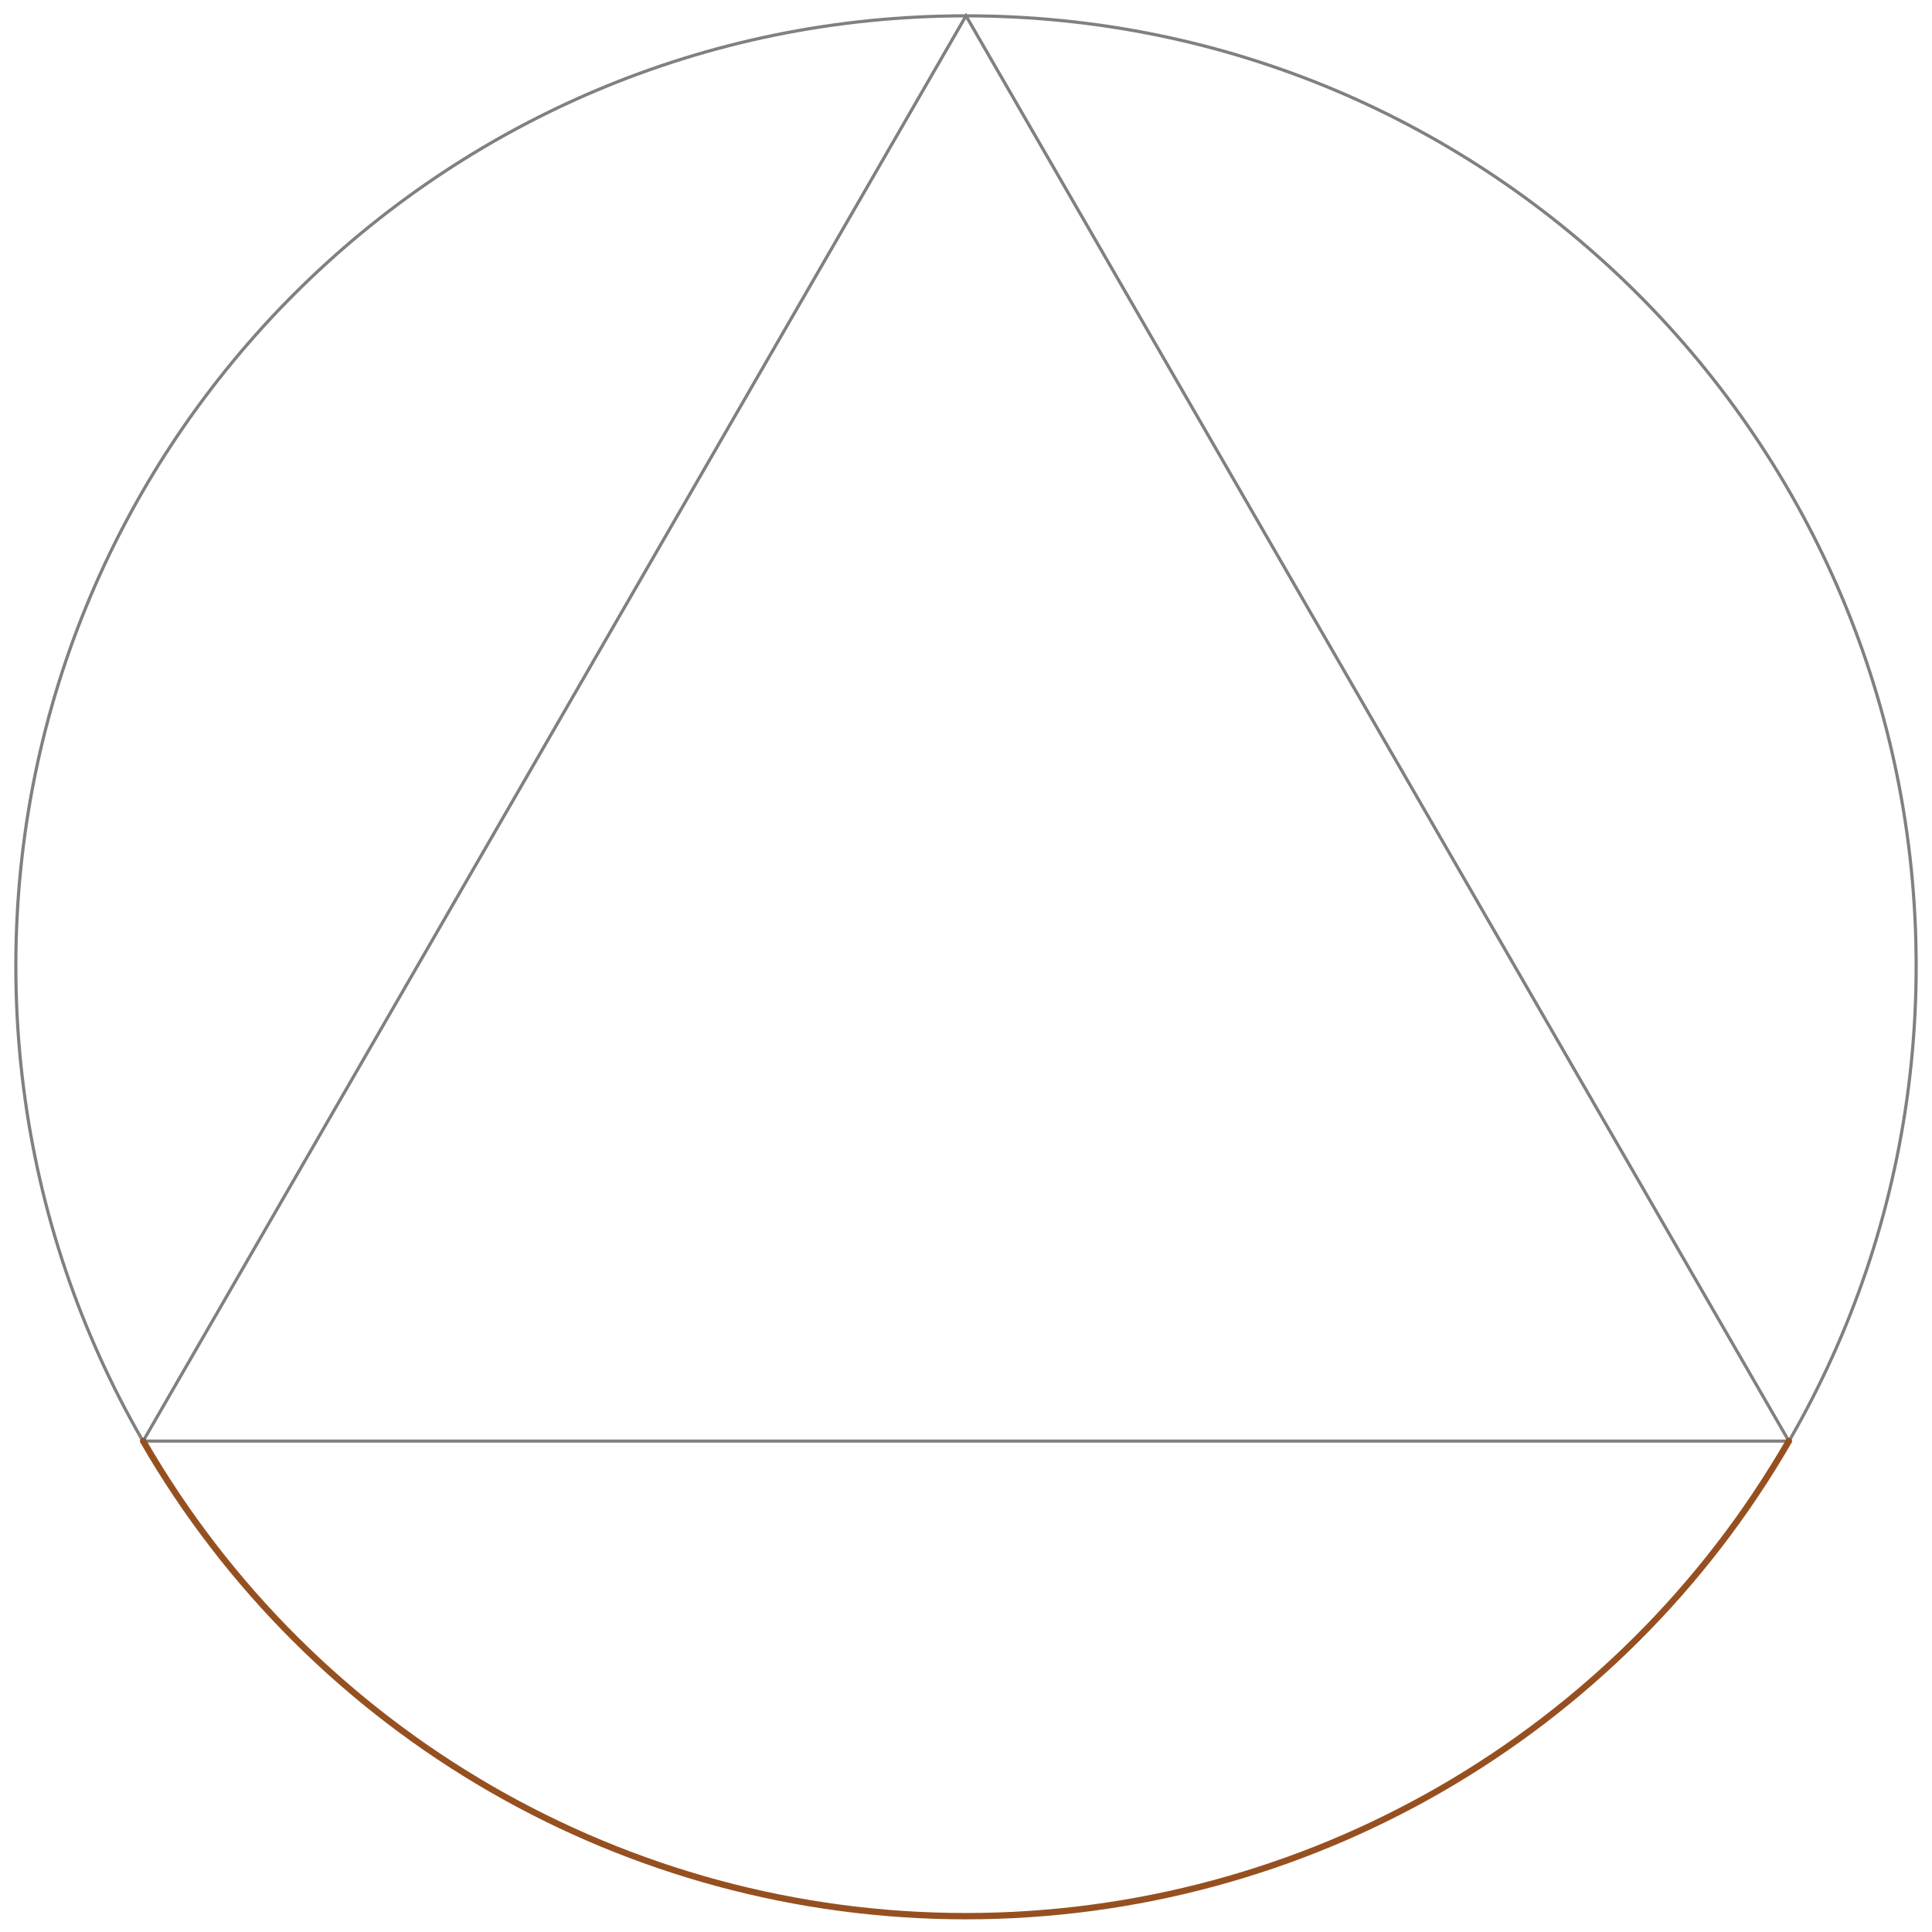
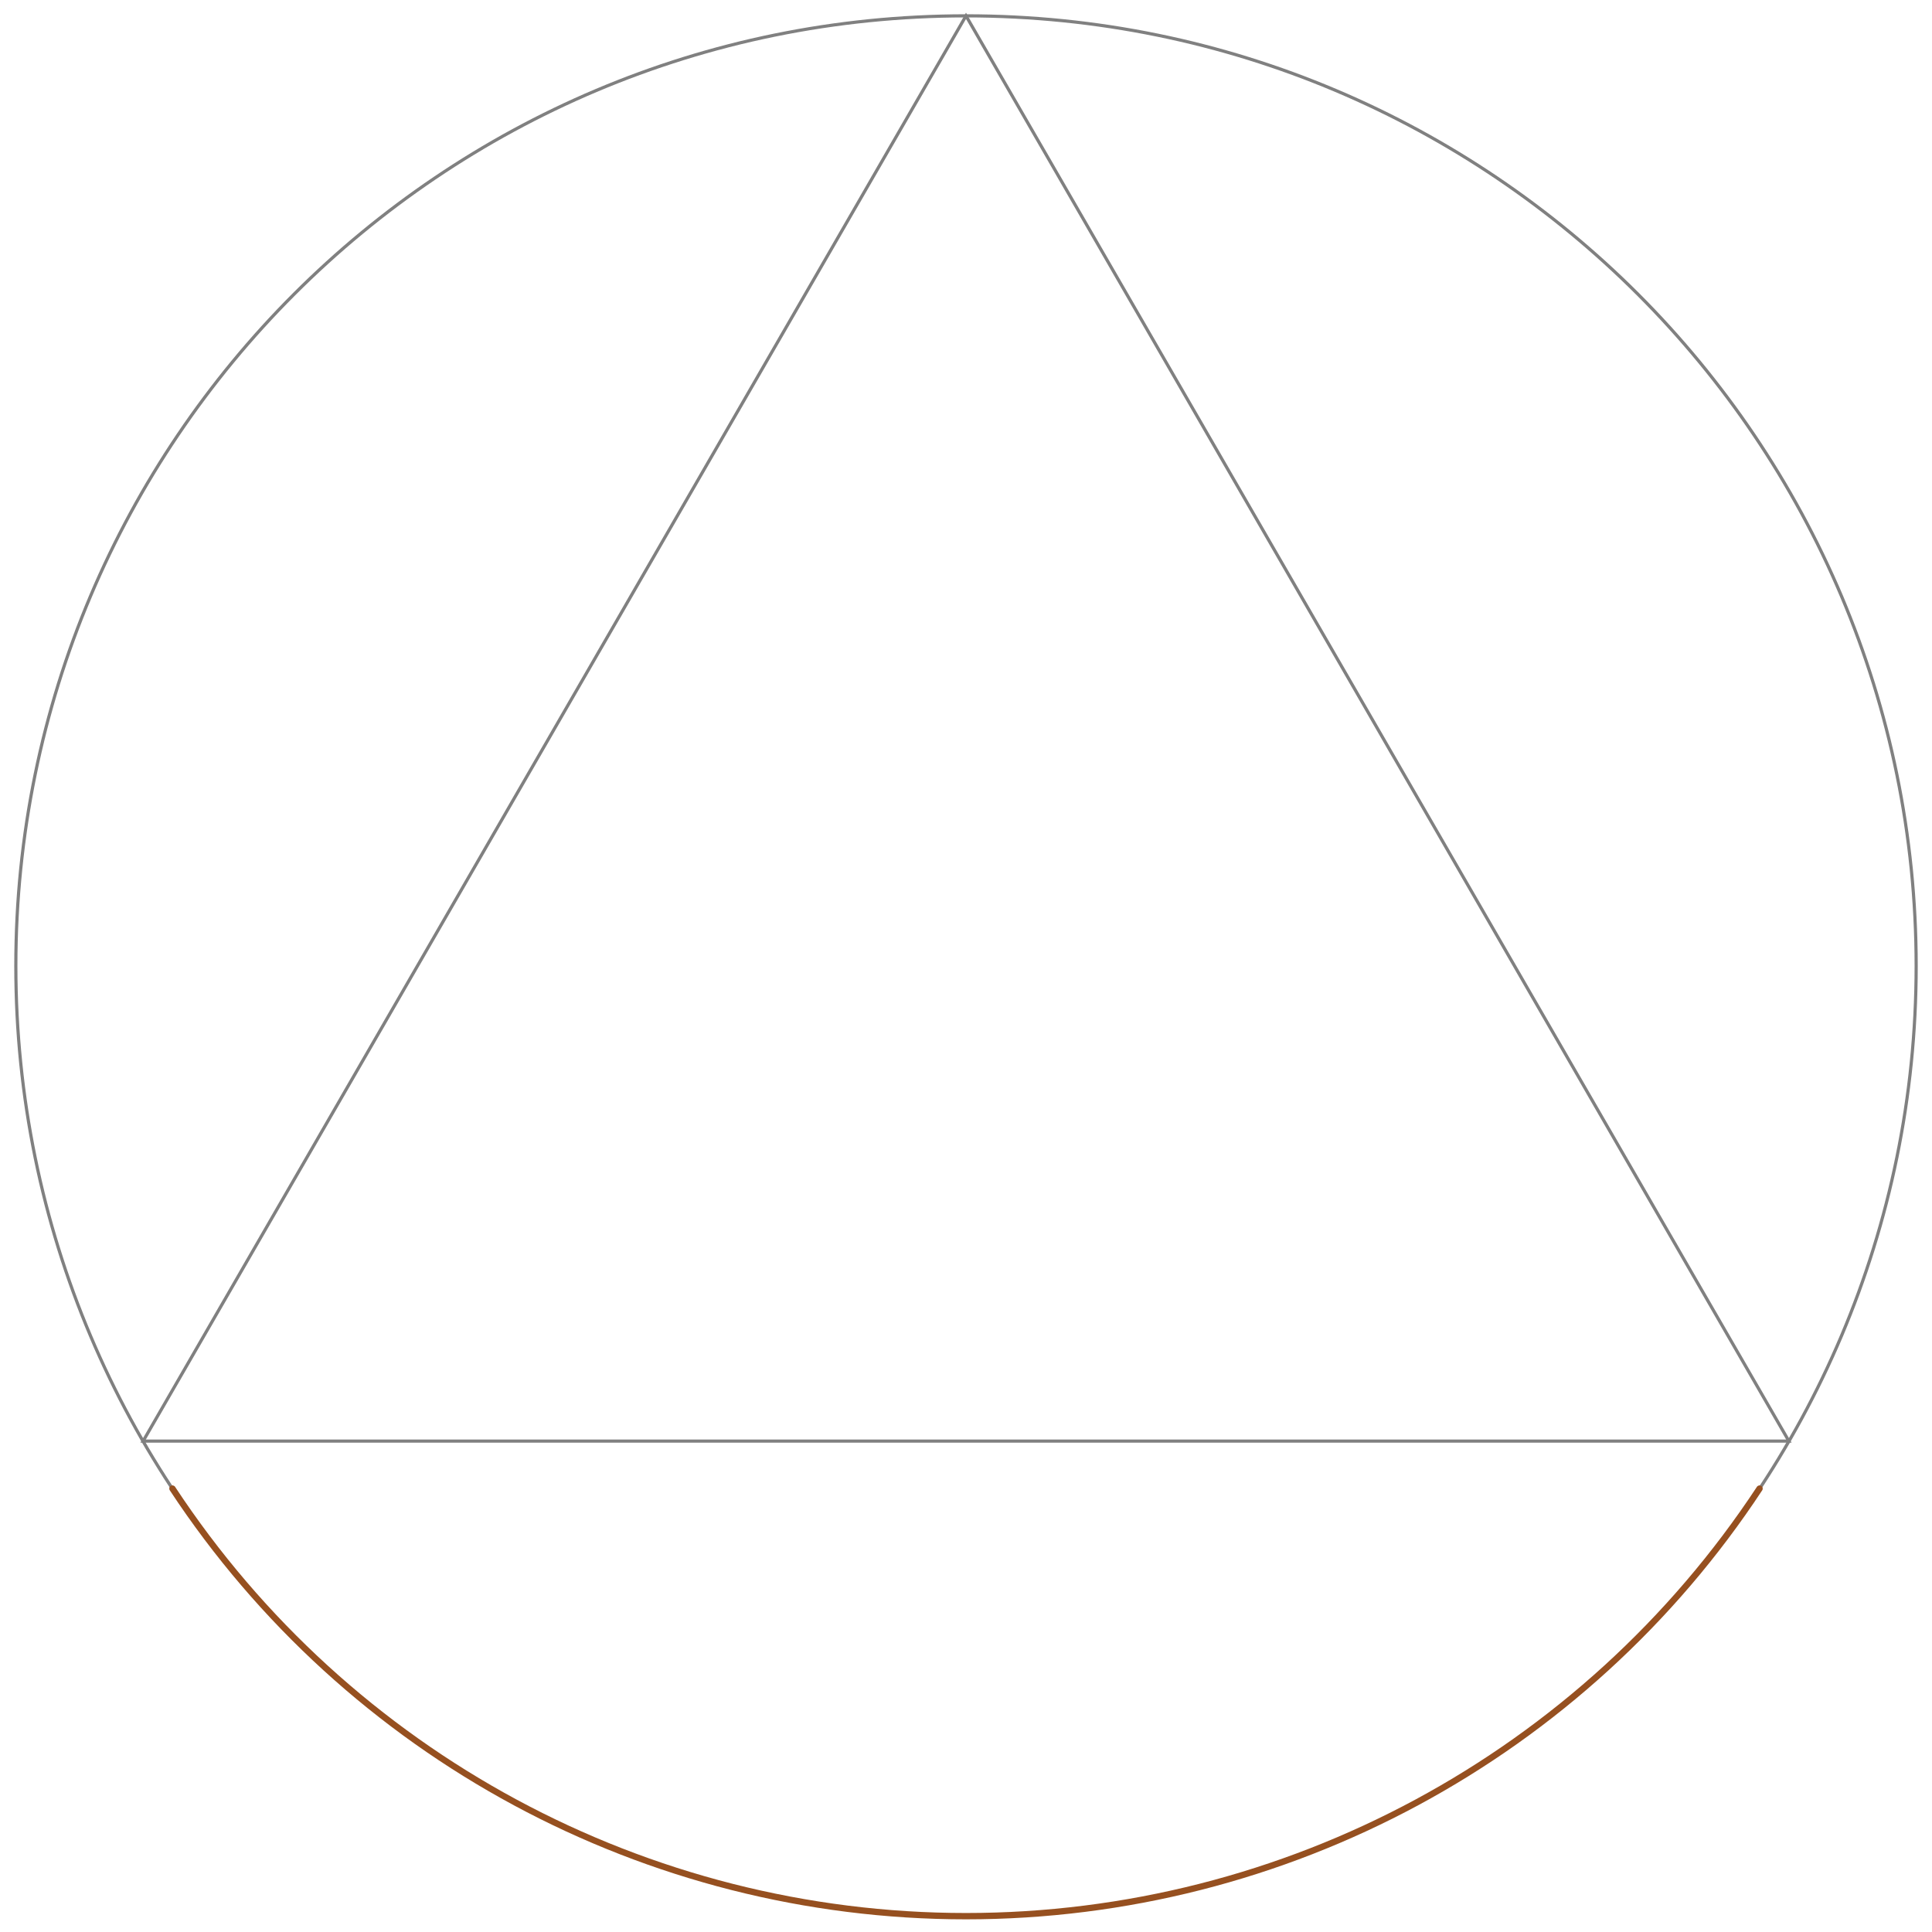
<svg xmlns="http://www.w3.org/2000/svg" width="610" height="610" viewBox="0 0 610 610" fill="none">
  <circle cx="305" cy="305" r="300" fill="none" stroke-width="1" stroke="grey" />
  <polygon points="305,5 564.81,455 45.19,455" fill="none" stroke-width="1" stroke="grey" />
-   <path id="lower-segment-bottom-arc" d="M 45.19 455 A 300 300 0 0 0 305 605 A 300 300 0 0 0 564.81 455" fill="none" stroke="#965020" stroke-width="2" stroke-linecap="round" />
+   <path id="lower-segment-bottom-arc" d="M 54.45 470 A 300 300 0 0 0 305 605 A 300 300 0 0 0 555.55 470" fill="none" stroke="#965020" stroke-width="2" stroke-linecap="round" />
</svg>
